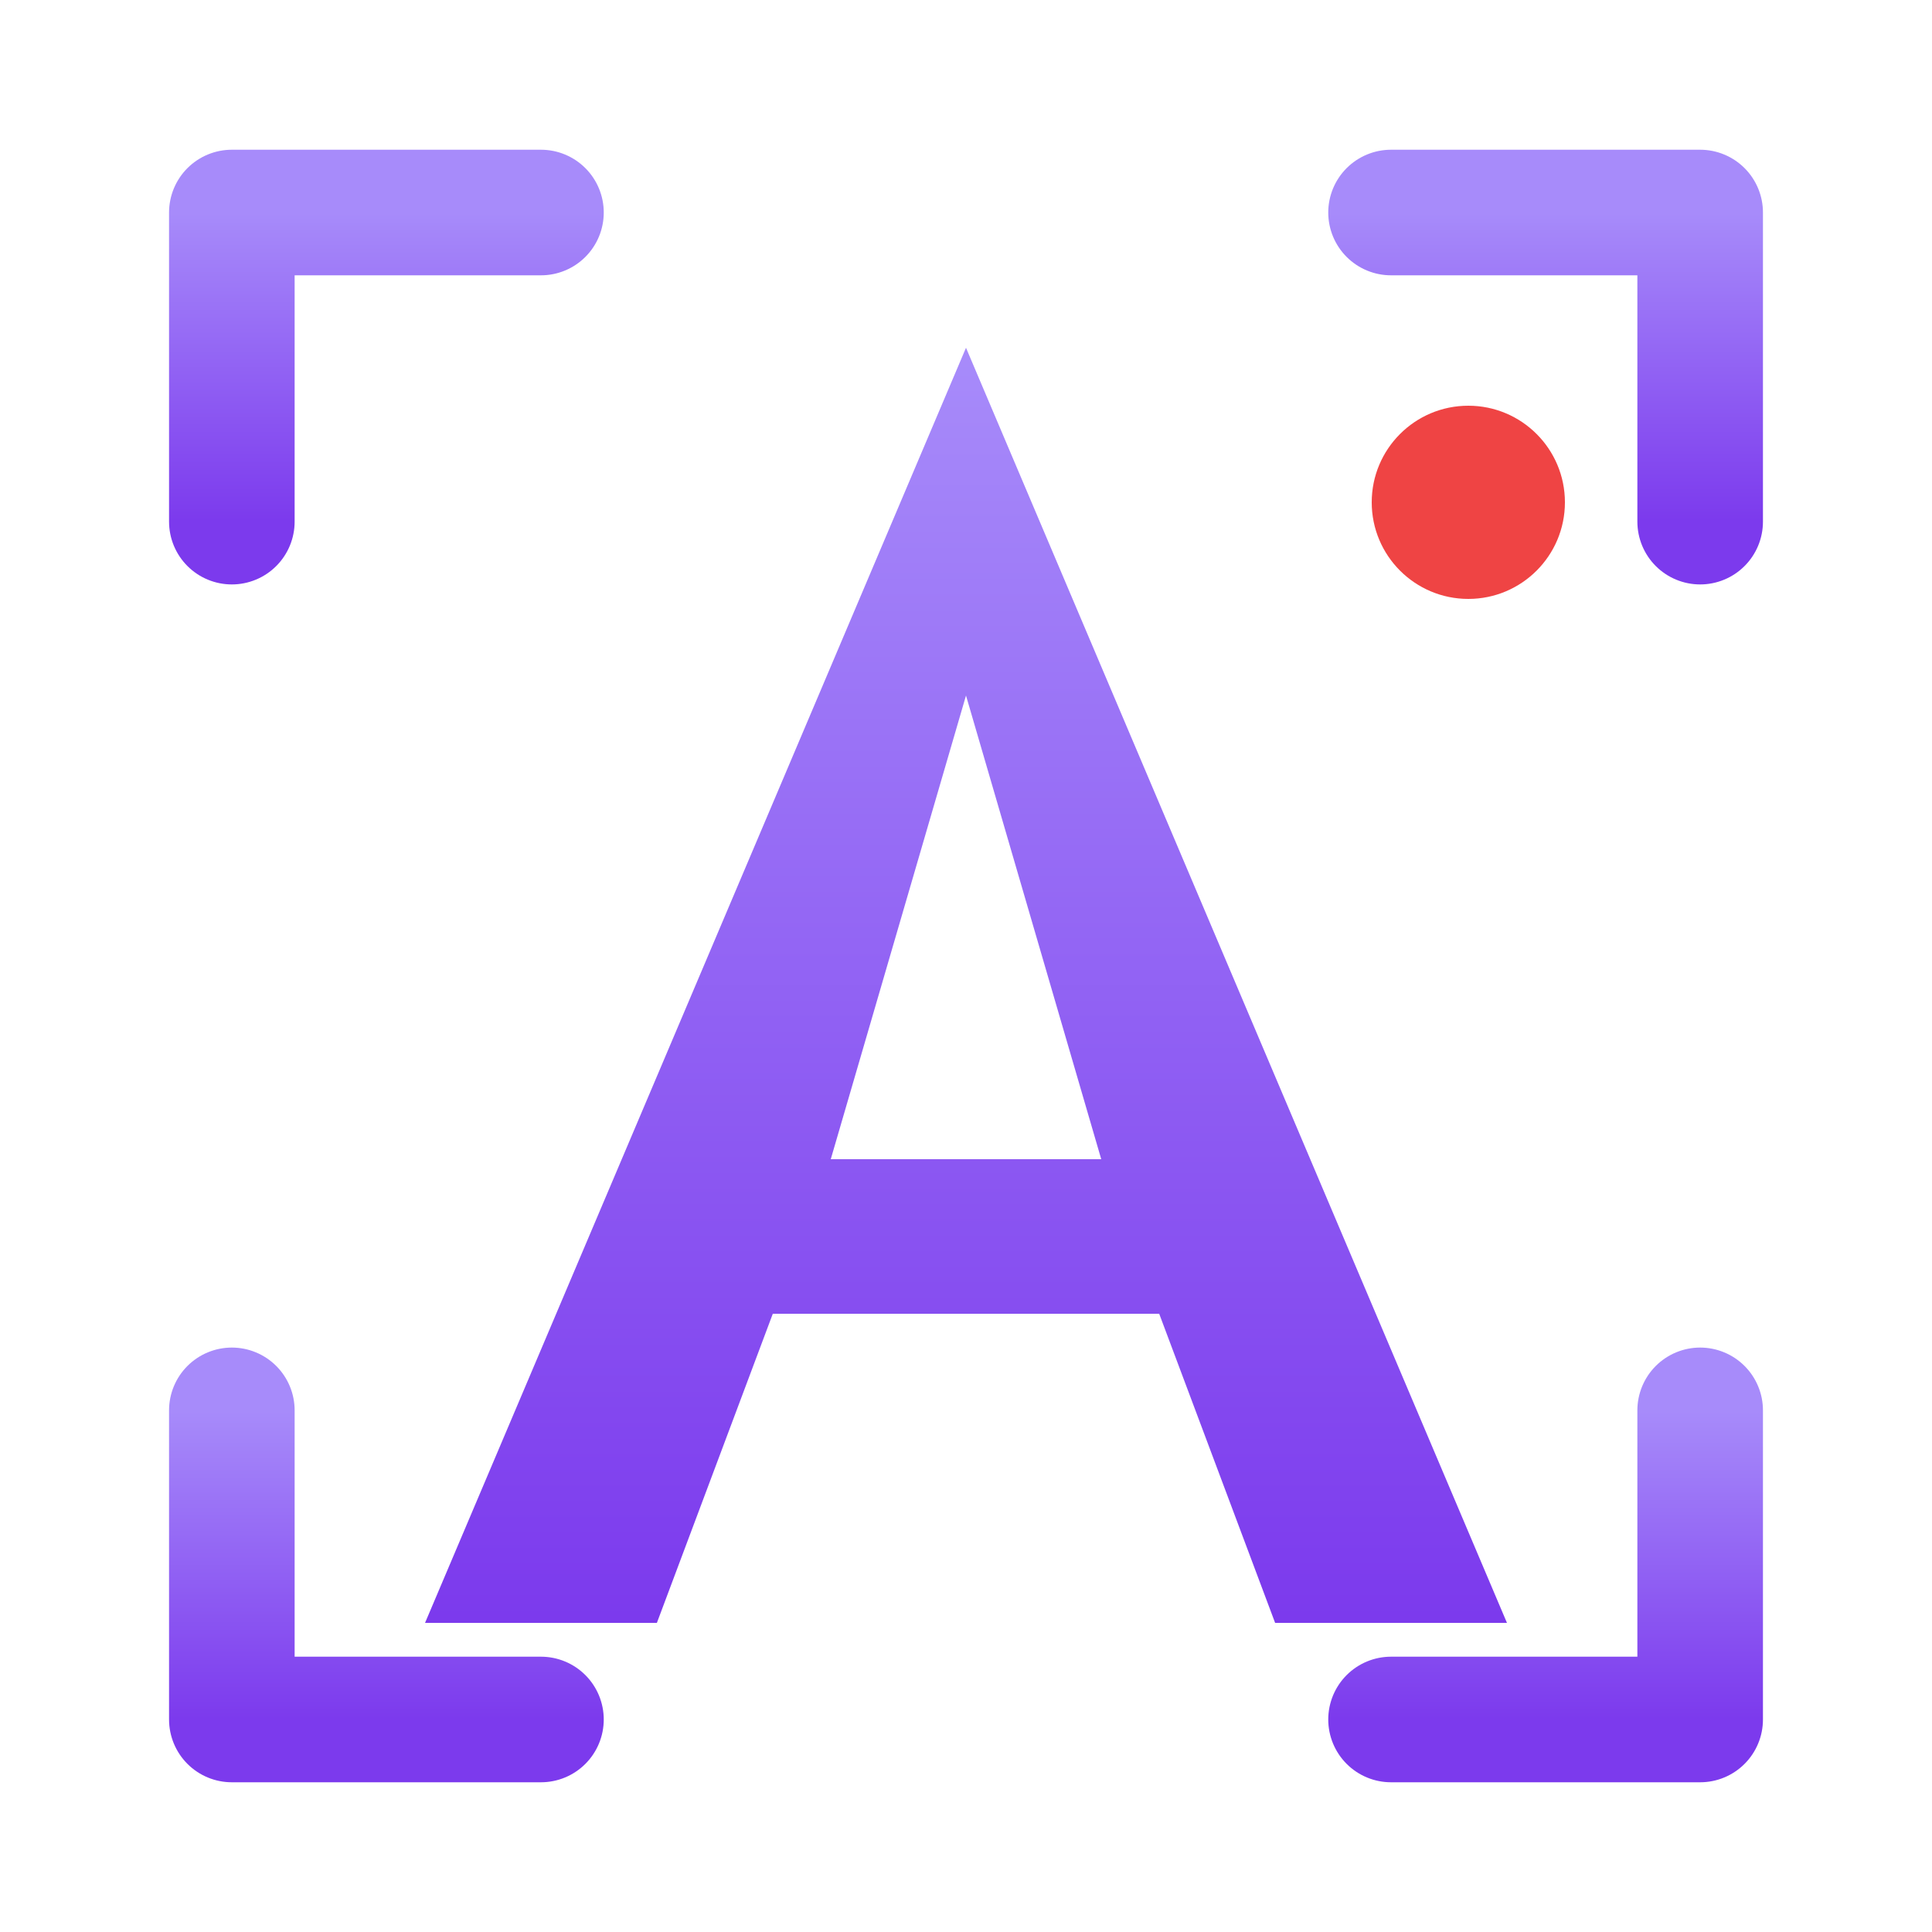
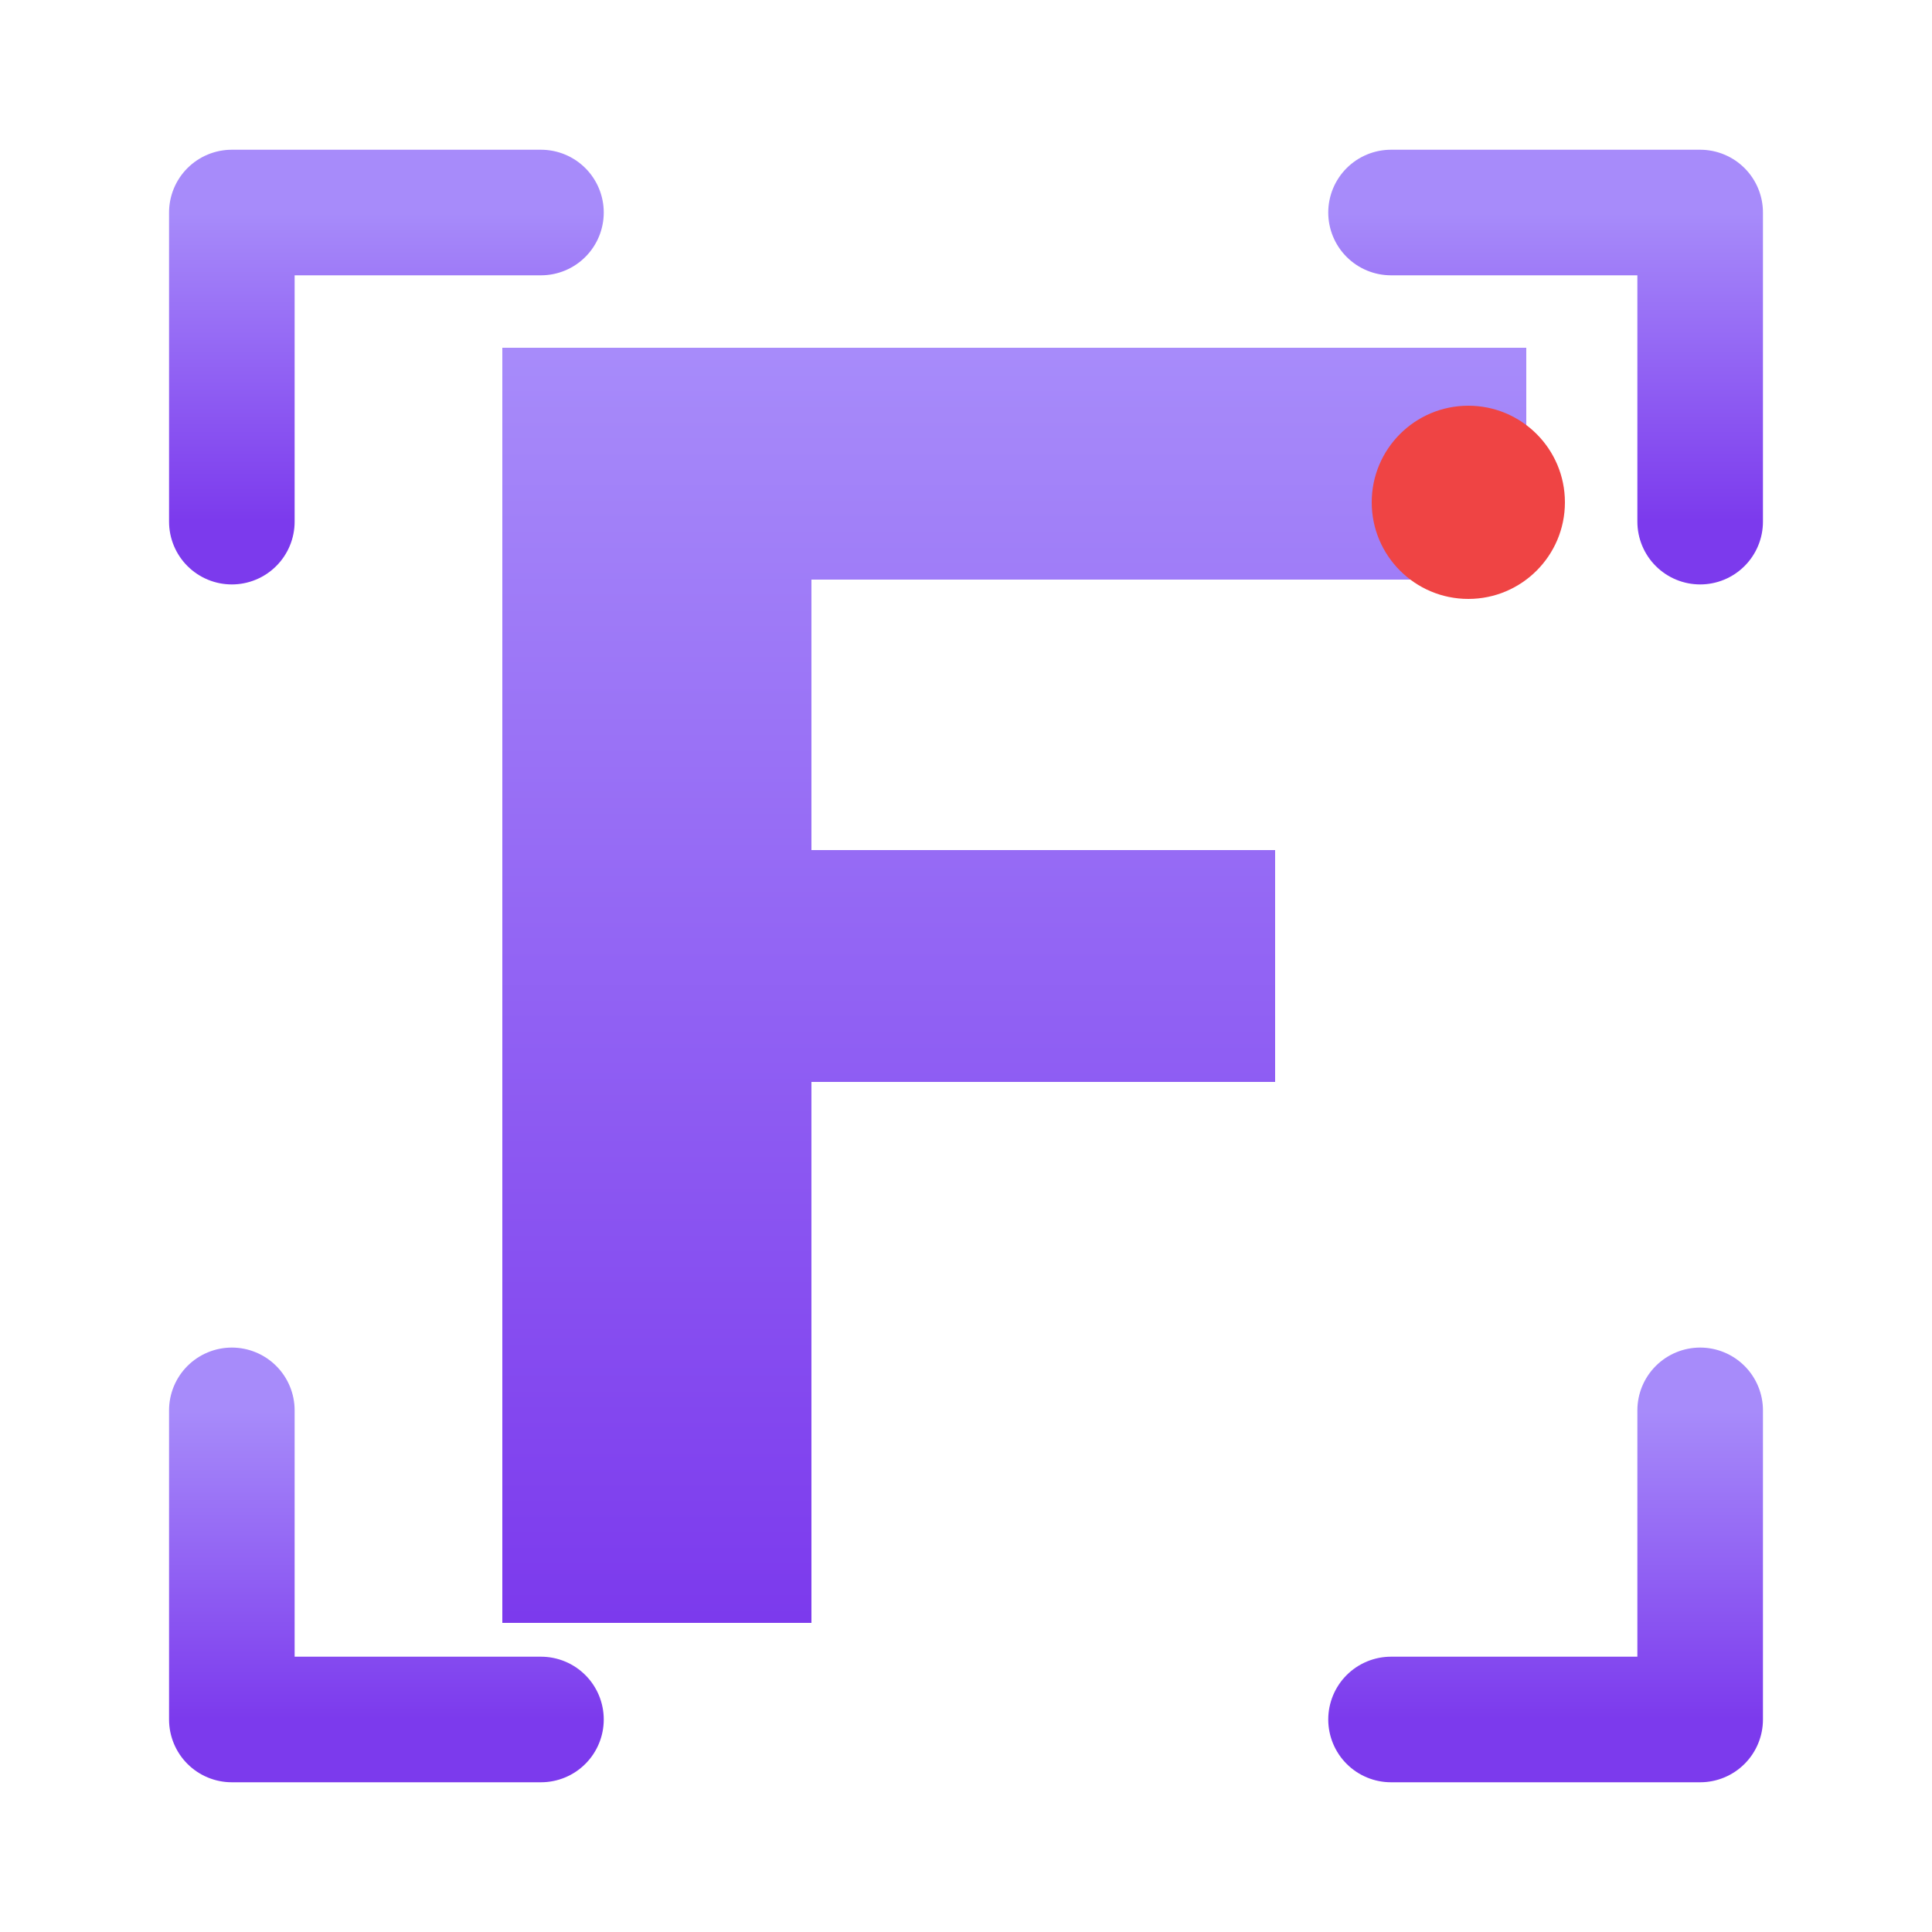
<svg xmlns="http://www.w3.org/2000/svg" viewBox="0 0 100 100">
  <defs>
    <linearGradient id="g" x1="0" y1="0" x2="0" y2="1">
      <stop offset="0%" stop-color="#A78BFA" />
      <stop offset="100%" stop-color="#7C3AED" />
    </linearGradient>
  </defs>
  <g stroke="url(#g)" stroke-width="6.5" stroke-linecap="round" stroke-linejoin="round" fill="none">
    <path d="M 28 11 H 12 V 27" />
    <path d="M 72 11 H 88 V 27" />
    <path d="M 12 73 V 89 H 28" />
    <path d="M 88 73 V 89 H 72" />
  </g>
-   <path d="M 22 84 L 50 18 L 78 84 L 66 84 L 60 68 L 40 68 L 34 84 Z M 50 36 L 57 60 L 43 60 Z" fill="url(#g)" fill-rule="evenodd" />
+   <path d="M 26 18 H 79 V 30 H 42 V 44 H 66 V 56 H 42 V 84 H 26 Z" fill="url(#g)" />
  <circle cx="76" cy="26" r="5" fill="#EF4444" />
</svg>
